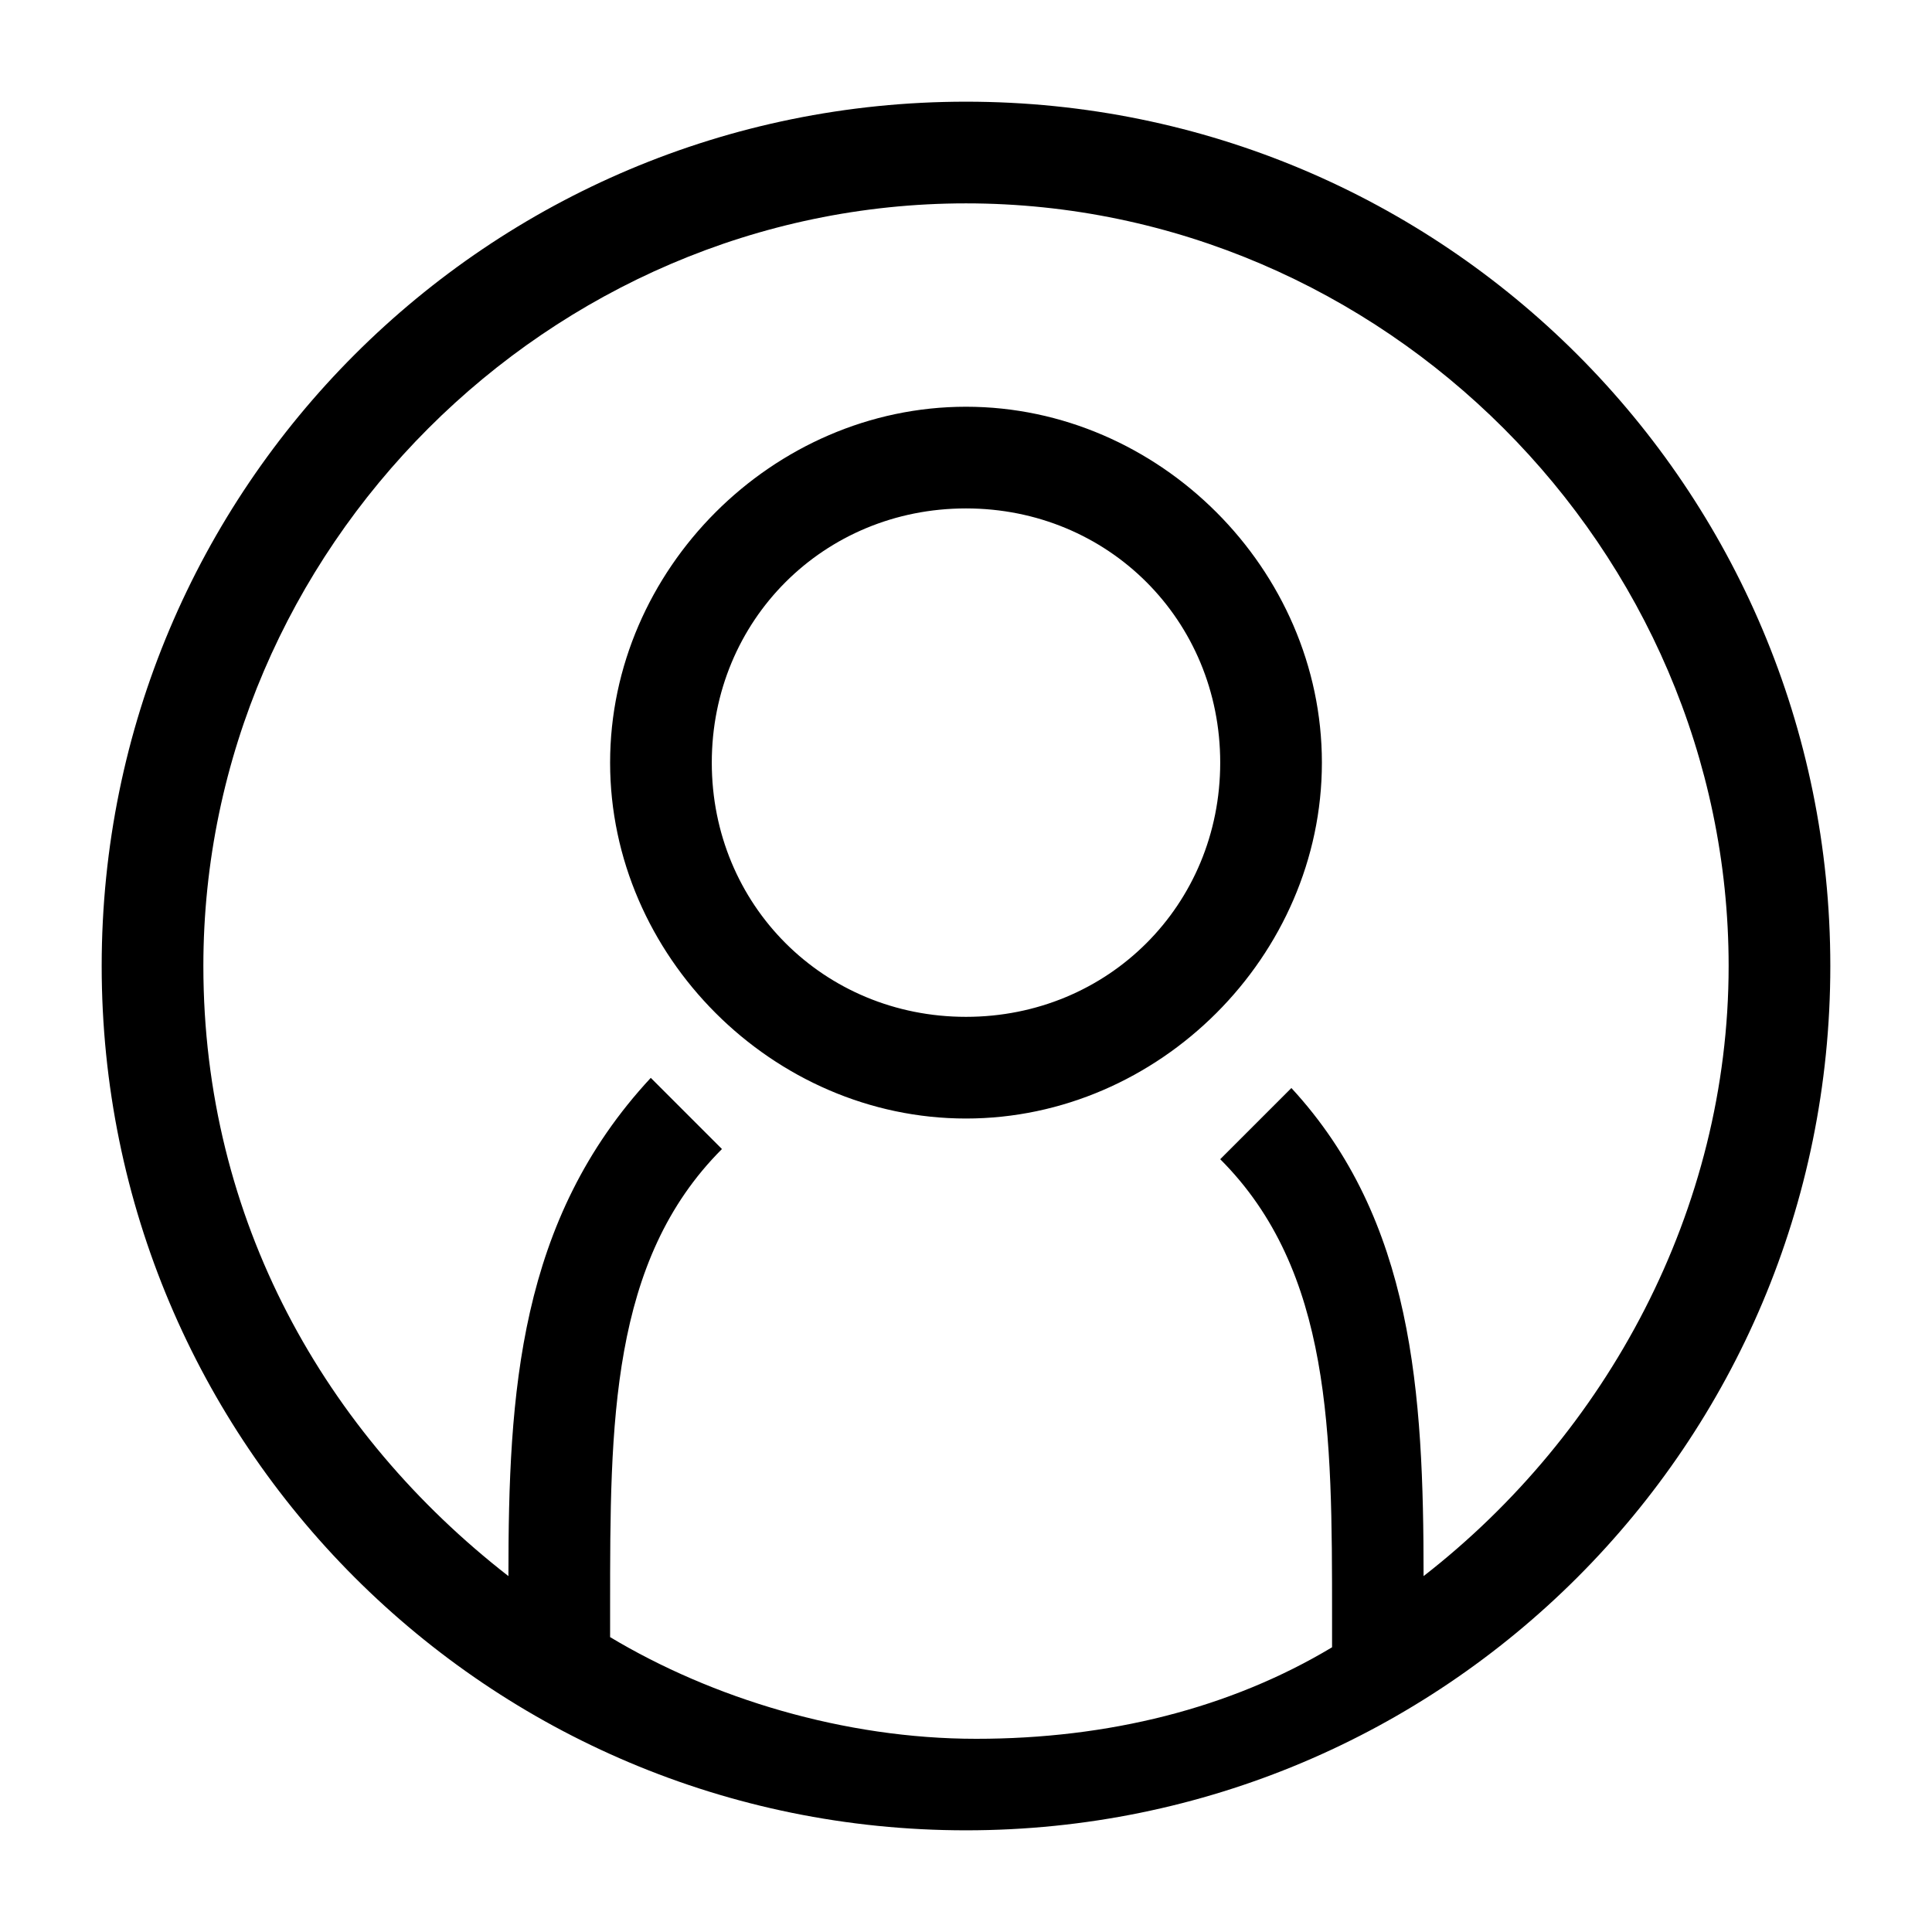
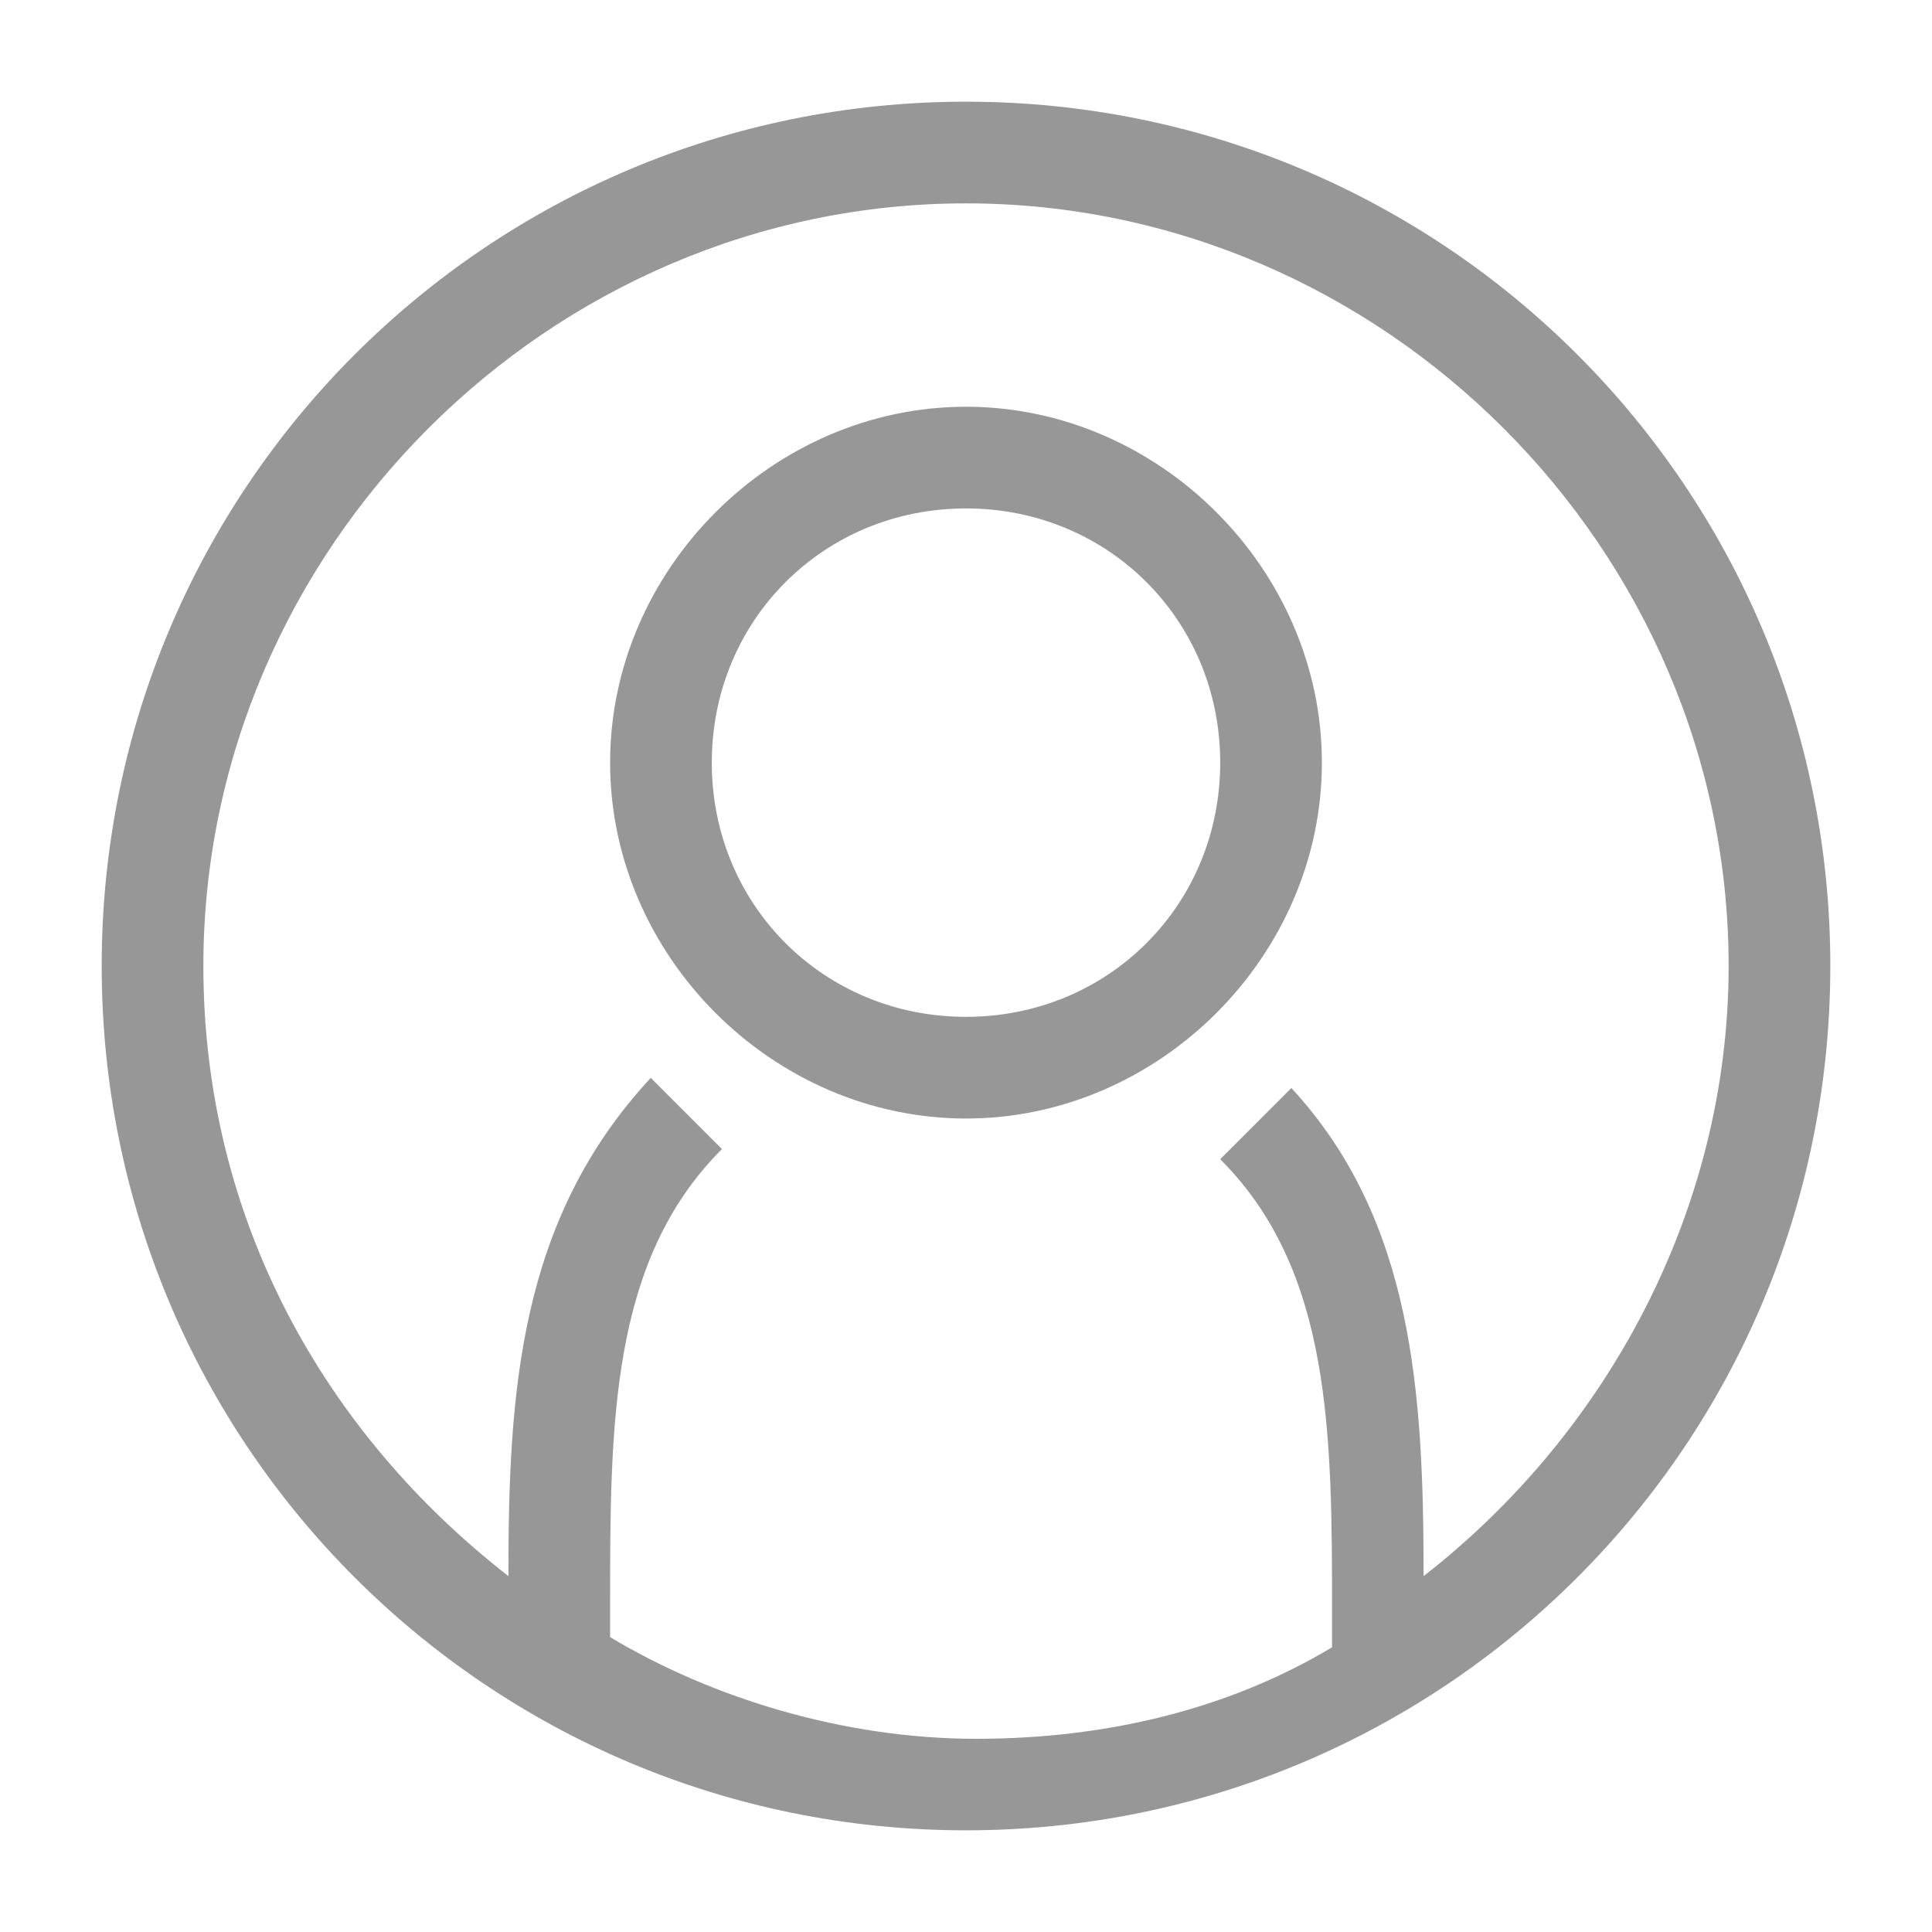
- <svg xmlns="http://www.w3.org/2000/svg" version="1.1" id="Layer_1" x="0px" y="0px" viewBox="0 0 19 19" style="enable-background:new 0 0 19 19;" xml:space="preserve">
+ <svg xmlns="http://www.w3.org/2000/svg" version="1.1" id="Layer_1" x="0px" y="0px" viewBox="0 0 19 19" style="enable-background:new 0 0 19 19;fill:#979797;" xml:space="preserve">
  <path d="M9.5,4C7.6,4,6,5.6,6,7.5S7.6,11,9.5,11S13,9.4,13,7.5S11.4,4,9.5,4z M9.5,10C8.1,10,7,8.9,7,7.5S8.1,5,9.5,5S12,6.1,12,7.5  S10.9,10,9.5,10z M9.5,1C4.8,1,1,4.8,1,9.5S4.8,18,9.5,18S18,14.2,18,9.5S14.2,1,9.5,1z M14,15.5c0-1.8-0.1-3.5-1.3-4.8l-0.7,0.7  c1.1,1.1,1.1,2.7,1.1,4.5l0,0.3c-1,0.6-2.2,0.9-3.5,0.9S7,16.7,6,16.1l0-0.3c0-1.8,0-3.4,1.1-4.5l-0.7-0.7C5.1,12,5,13.7,5,15.5  c-1.8-1.4-3-3.5-3-6C2,5.4,5.4,2,9.5,2S17,5.4,17,9.5C17,11.9,15.8,14.1,14,15.5z" />
</svg>
